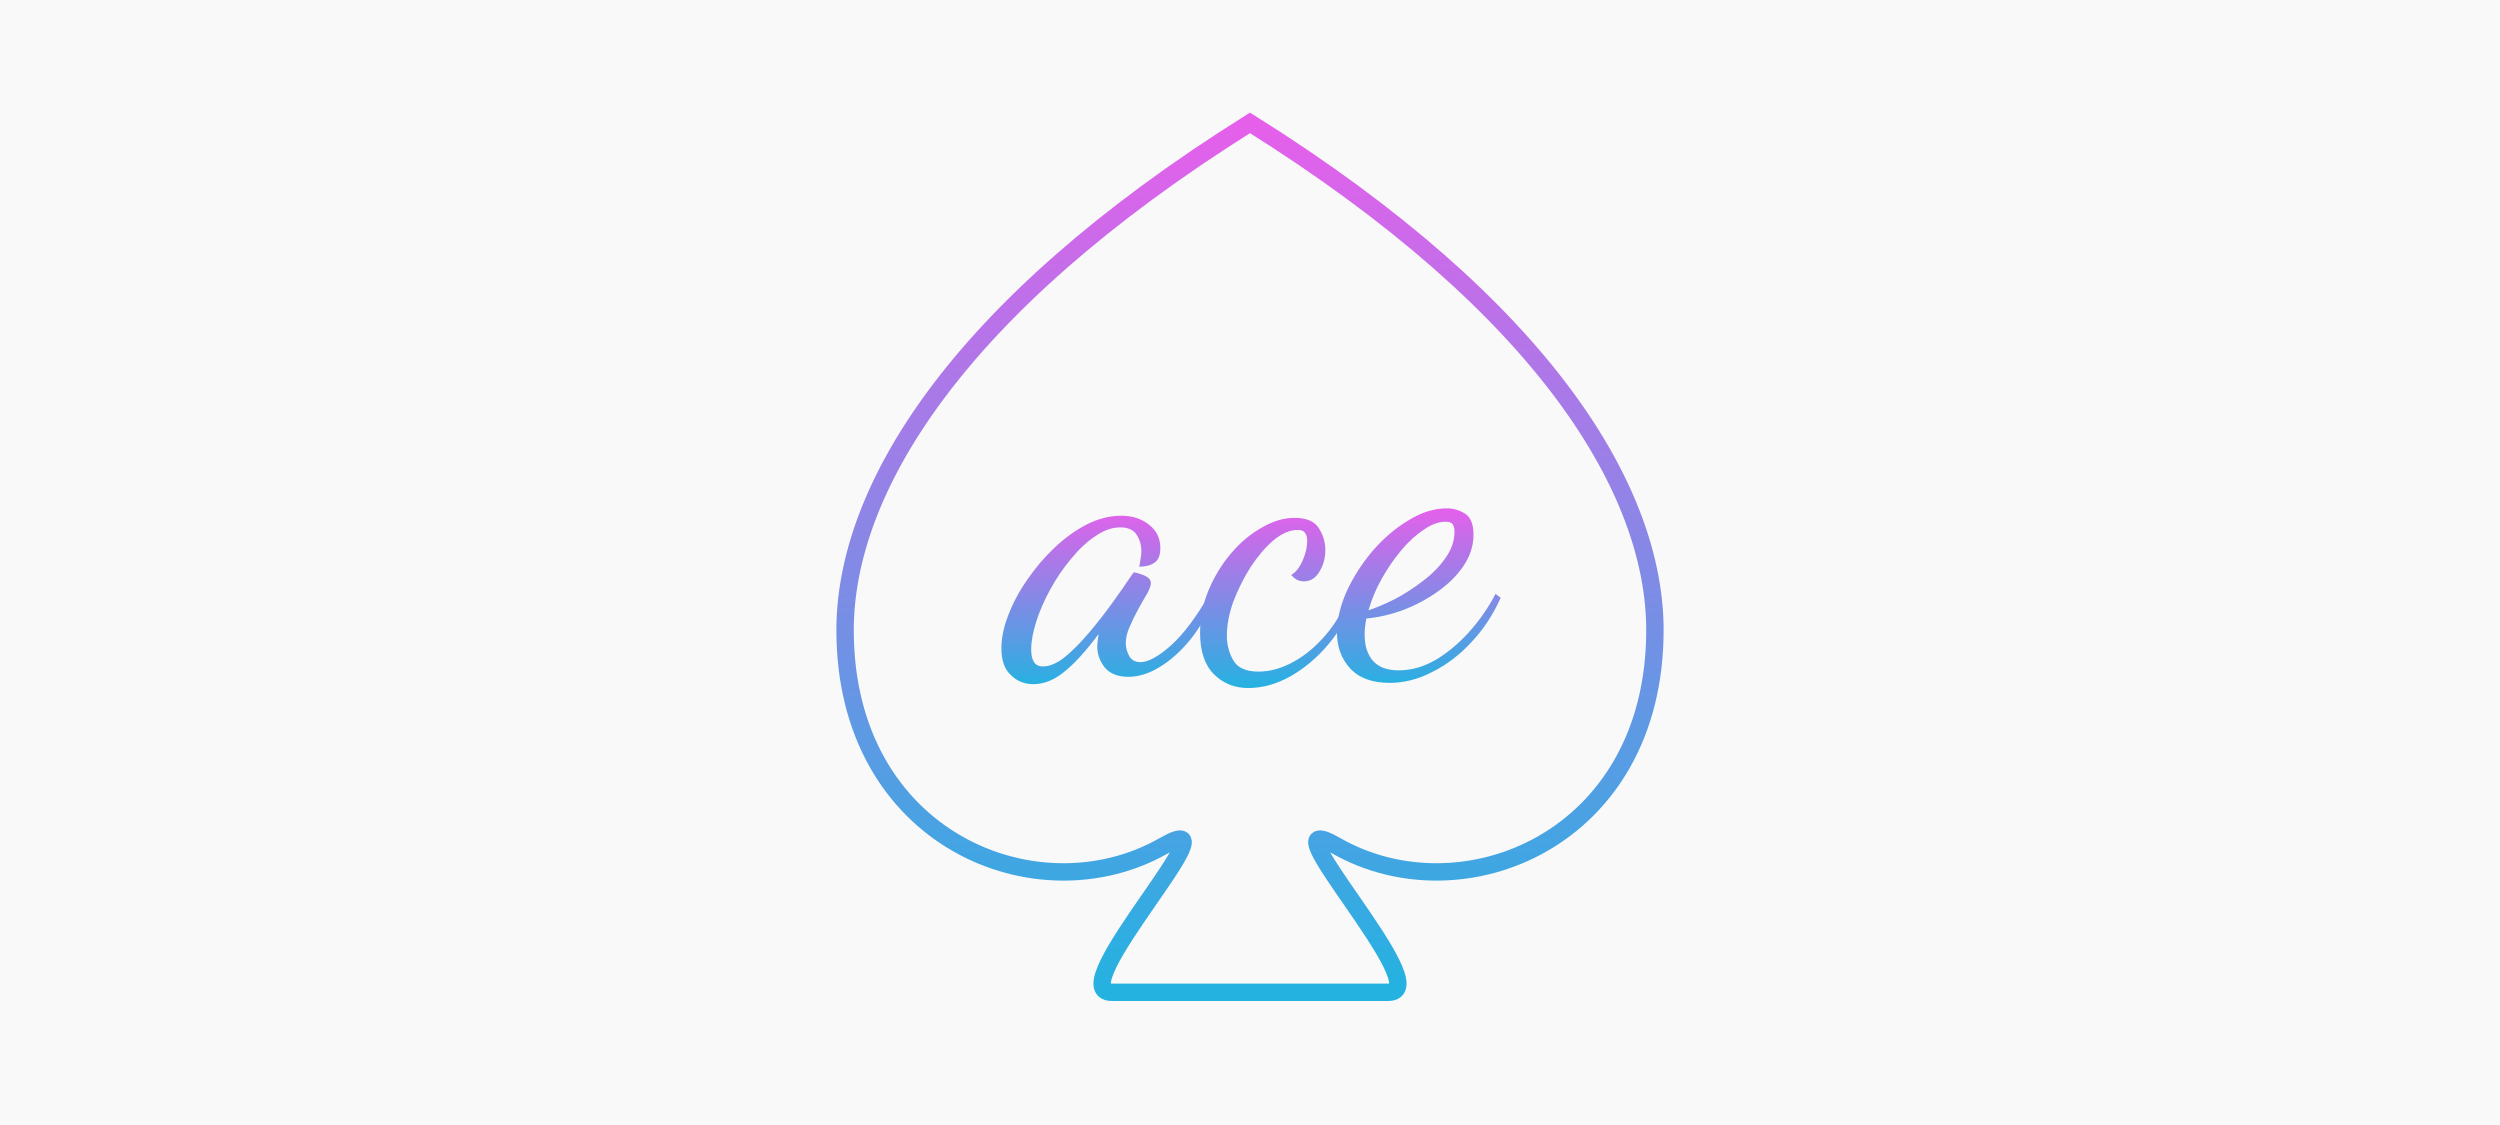
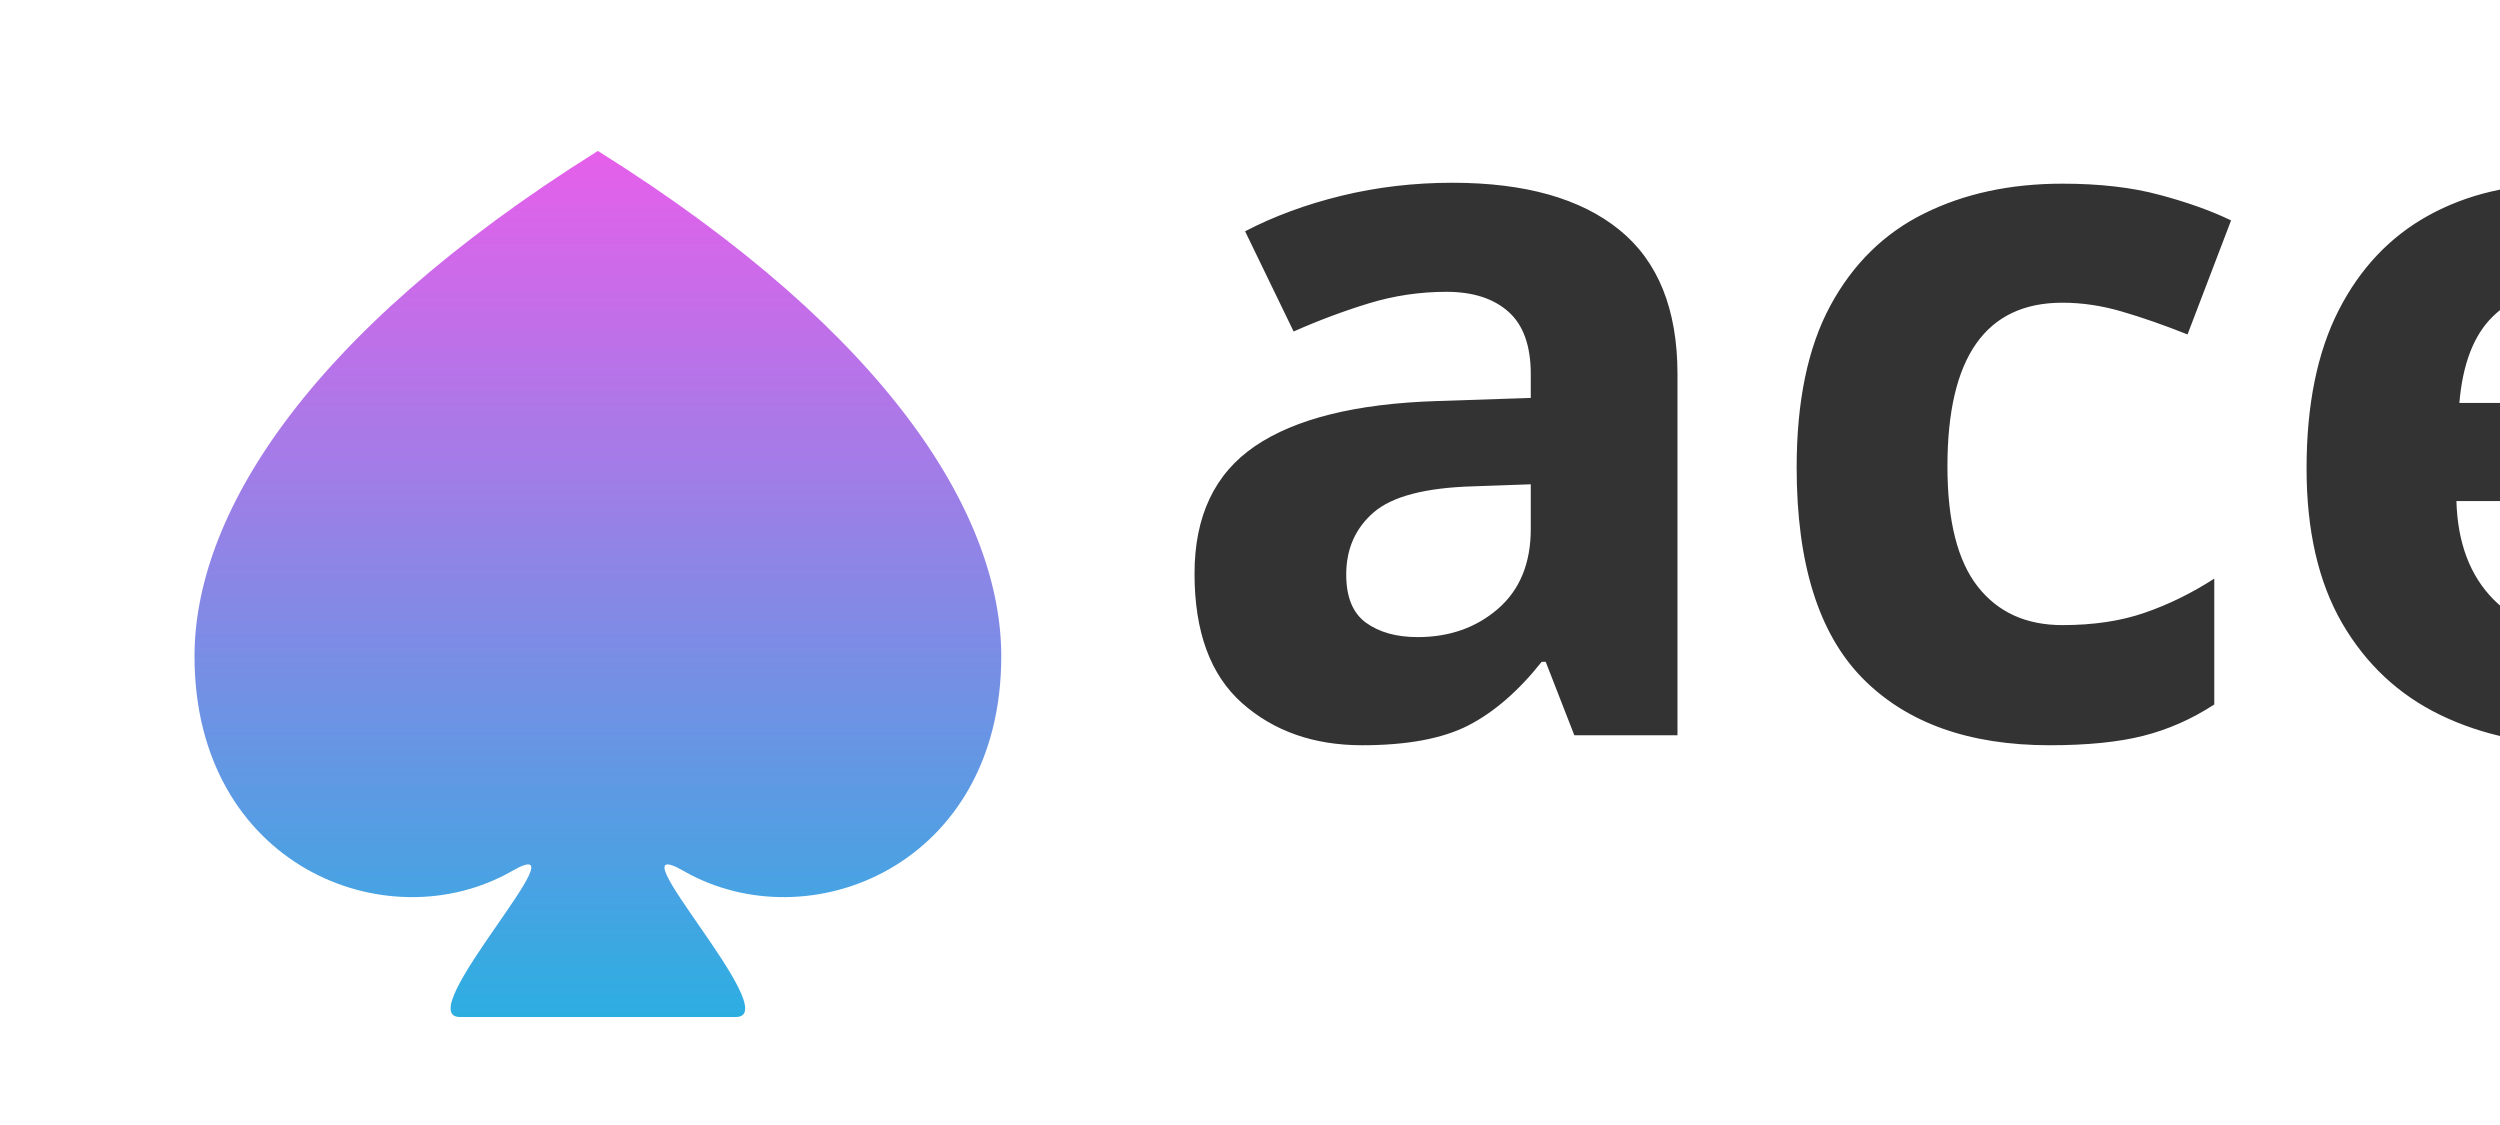
<svg xmlns="http://www.w3.org/2000/svg" xmlns:xlink="http://www.w3.org/1999/xlink" id="svg8" version="1.1" viewBox="0 0 211.667 95.25" height="360" width="800">
  <defs id="defs2">
    <linearGradient id="linearGradient837">
      <stop style="stop-color:#24b2e1;stop-opacity:1" offset="0" id="stop833" />
      <stop style="stop-color:#e65feb;stop-opacity:1" offset="1" id="stop835" />
    </linearGradient>
-     <linearGradient xlink:href="#linearGradient837" id="linearGradient839" x1="400.333" y1="300.705" x2="400.333" y2="18.357" gradientUnits="userSpaceOnUse" />
-     <linearGradient xlink:href="#linearGradient837" id="linearGradient847" x1="105.69" y1="53.934" x2="105.69" y2="37.629" gradientUnits="userSpaceOnUse" />
-     <linearGradient xlink:href="#linearGradient837" id="linearGradient838" gradientUnits="userSpaceOnUse" x1="105.69" y1="53.934" x2="105.69" y2="37.629" />
    <linearGradient xlink:href="#linearGradient837" id="linearGradient840" gradientUnits="userSpaceOnUse" x1="105.69" y1="53.934" x2="105.69" y2="37.629" />
-     <linearGradient xlink:href="#linearGradient837" id="linearGradient842" gradientUnits="userSpaceOnUse" x1="105.69" y1="53.934" x2="105.69" y2="37.629" />
+     <linearGradient xlink:href="#linearGradient837" id="linearGradient852" gradientUnits="userSpaceOnUse" x1="105.939" y1="277.379" x2="105.939" y2="188.528" />
+     <linearGradient xlink:href="#linearGradient837" id="linearGradient854" gradientUnits="userSpaceOnUse" x1="400.333" y1="314.656" x2="400.333" y2="18.357" />
+     <linearGradient xlink:href="#linearGradient837" id="linearGradient870" gradientUnits="userSpaceOnUse" x1="105.939" y1="277.379" x2="105.939" y2="188.528" />
  </defs>
-   <rect style="fill:#f9f9f9;fill-opacity:1;stroke-width:1.221" id="rect827" width="211.667" height="95.25" x="0" y="-4.7733888e-06" />
+   <rect style="opacity:1;fill:#ffffff;fill-opacity:1;stroke:none;stroke-width:8.398;stroke-miterlimit:4;stroke-dasharray:none;stroke-opacity:1" id="rect920" width="211.667" height="95.25" x="0" y="4.8378602e-06" />
  <g transform="translate(0,10.58333)" aria-label="ace" style="font-style:normal;font-weight:normal;font-size:15.154px;line-height:1.25;font-family:sans-serif;letter-spacing:0px;word-spacing:0px;fill:#000000;fill-opacity:1;stroke:none;stroke-width:0.379" id="text826" />
-   <g aria-label="ace" style="font-style:normal;font-weight:normal;font-size:38.927px;line-height:1.25;font-family:sans-serif;letter-spacing:0px;word-spacing:0px;opacity:1;fill:url(#linearGradient847);fill-opacity:1;stroke:none;stroke-width:0.973" id="text854" transform="matrix(0.9394261,0,0,0.9394261,6.414562,7.587956)">
-     <path d="m 86.304,53.584 q -1.207,0 -2.024,-0.817 -0.856,-0.779 -0.856,-2.413 0,-1.401 0.623,-2.997 0.623,-1.635 1.713,-3.192 1.09,-1.596 2.452,-2.881 1.401,-1.324 2.92,-2.102 1.557,-0.779 3.075,-0.779 1.518,0 2.53,0.817 1.012,0.779 1.012,2.102 0,0.973 -0.545,1.324 -0.506,0.35 -1.362,0.35 0.078,-0.311 0.117,-0.662 0.078,-0.389 0.078,-0.701 0,-0.895 -0.428,-1.518 -0.428,-0.662 -1.479,-0.662 -1.09,0 -2.219,0.779 -1.129,0.74 -2.18,2.024 -1.051,1.246 -1.869,2.725 -0.817,1.479 -1.285,2.92 -0.467,1.44 -0.467,2.569 0,1.518 1.051,1.518 0.895,0 1.946,-0.817 1.051,-0.856 2.141,-2.141 1.129,-1.324 2.141,-2.725 1.012,-1.401 1.791,-2.569 0.156,-0.234 0.195,-0.234 0.234,0.039 0.584,0.156 0.389,0.117 0.662,0.311 0.272,0.195 0.272,0.506 0,0.35 -0.35,0.973 -0.35,0.584 -0.779,1.362 -0.428,0.779 -0.779,1.596 -0.35,0.779 -0.35,1.479 0,0.584 0.311,1.168 0.311,0.545 1.012,0.545 1.051,0 2.764,-1.518 1.713,-1.557 3.465,-4.632 l 0.389,0.389 q -0.817,2.102 -2.102,3.698 -1.285,1.596 -2.764,2.491 -1.44,0.895 -2.842,0.895 -1.44,0 -2.141,-0.856 -0.662,-0.856 -0.662,-1.869 0,-0.234 0.039,-0.506 0.039,-0.311 0.078,-0.623 -1.674,2.258 -3.075,3.387 -1.362,1.129 -2.803,1.129 z" style="font-style:normal;font-variant:normal;font-weight:500;font-stretch:normal;font-family:'Dancing Script';-inkscape-font-specification:'Dancing Script Medium';fill:url(#linearGradient838);fill-opacity:1;stroke-width:0.973" id="path842" />
-     <path d="m 105.69,53.934 q -1.869,0 -3.114,-1.246 -1.246,-1.246 -1.246,-3.737 0,-1.946 0.74,-3.776 0.779,-1.869 2.024,-3.348 1.246,-1.479 2.764,-2.336 1.518,-0.895 2.997,-0.895 1.596,0 2.18,0.934 0.584,0.934 0.584,1.946 0,1.129 -0.545,1.985 -0.506,0.856 -1.401,0.856 -0.662,0 -1.129,-0.584 0.584,-0.311 1.012,-1.246 0.428,-0.973 0.428,-1.83 0,-0.467 -0.195,-0.701 -0.156,-0.272 -0.662,-0.272 -1.051,0 -2.18,0.934 -1.09,0.934 -2.063,2.413 -0.934,1.479 -1.557,3.114 -0.584,1.635 -0.584,3.075 0,1.207 0.584,2.219 0.584,1.012 2.258,1.012 1.557,0 3.114,-0.856 1.596,-0.856 2.958,-2.452 1.362,-1.596 2.18,-3.737 l 0.506,0.389 q -0.895,2.336 -2.452,4.204 -1.557,1.83 -3.426,2.881 -1.869,1.051 -3.776,1.051 z" style="font-style:normal;font-variant:normal;font-weight:500;font-stretch:normal;font-family:'Dancing Script';-inkscape-font-specification:'Dancing Script Medium';fill:url(#linearGradient840);fill-opacity:1;stroke-width:0.973" id="path844" />
-     <path d="m 118.419,53.467 q -2.375,0 -3.581,-1.324 -1.168,-1.285 -1.168,-3.192 0,-1.752 0.856,-3.698 0.895,-1.946 2.336,-3.659 1.479,-1.713 3.231,-2.764 1.752,-1.09 3.465,-1.09 0.895,0 1.635,0.467 0.779,0.467 0.779,1.907 0,1.479 -0.895,2.803 -0.856,1.285 -2.297,2.297 -1.401,1.012 -3.114,1.674 -1.674,0.623 -3.348,0.779 -0.078,0.389 -0.117,0.74 -0.039,0.35 -0.039,0.662 0,0.584 0.117,1.168 0.156,0.584 0.506,1.09 0.35,0.467 0.934,0.74 0.623,0.272 1.518,0.272 1.674,0 3.309,-0.934 1.635,-0.973 3.036,-2.53 1.401,-1.557 2.375,-3.426 l 0.467,0.35 q -1.051,2.336 -2.686,4.048 -1.596,1.713 -3.503,2.647 -1.869,0.973 -3.815,0.973 z m -1.907,-6.54 q 1.051,-0.35 2.375,-1.012 1.324,-0.701 2.53,-1.635 1.246,-0.934 2.024,-2.063 0.817,-1.129 0.817,-2.375 0,-0.428 -0.156,-0.662 -0.156,-0.234 -0.662,-0.234 -0.934,0 -1.985,0.74 -1.051,0.701 -2.024,1.869 -0.973,1.168 -1.752,2.569 -0.779,1.401 -1.168,2.803 z" style="font-style:normal;font-variant:normal;font-weight:500;font-stretch:normal;font-family:'Dancing Script';-inkscape-font-specification:'Dancing Script Medium';fill:url(#linearGradient842);fill-opacity:1;stroke-width:0.973" id="path846" />
-   </g>
  <g style="opacity:1" id="g833" transform="matrix(0.961277,0,0,0.961277,-44.9765,-53.87064)">
    <g id="g831" transform="translate(-6.68695,-1.993665)" />
  </g>
-   <g transform="matrix(-0.818403,0,0,0.818403,192.5341,-143.8896)" id="g839" style="opacity:1">
-     <g transform="translate(-6.68695,-1.993665)" id="g837">
-       <path style="opacity:1;fill:none;fill-opacity:1;stroke:url(#linearGradient839);stroke-width:5.668;stroke-miterlimit:4;stroke-dasharray:none;stroke-opacity:1" d="m 445.408,301.643 c 16.911,0 -41.976,-62.065 -17.051,-47.783 41.016,23.501 103.914,-1.813 103.914,-70.193 0,-44.84 -34.913,-104.507 -131.939,-165.309 -97.026,60.801 -131.939,120.468 -131.939,165.309 0,68.381 62.899,93.695 103.914,70.193 24.925,-14.282 -33.962,47.783 -17.051,47.783 h 45.076 z" transform="matrix(0.3175,0,0,0.3175,-14.4797,184.6937)" id="path835" />
+   <g transform="matrix(-0.815289,0,0,0.815289,136.992,-140.927)" id="g839" style="opacity:1;fill:url(#linearGradient852);fill-opacity:1;stroke:none">
+     <g transform="translate(-6.68695,-1.993665)" id="g837" style="fill:url(#linearGradient870);fill-opacity:1;stroke:none">
+       <path style="opacity:1;fill:url(#linearGradient854);fill-opacity:1;stroke:none;stroke-width:5.668;stroke-miterlimit:4;stroke-dasharray:none;stroke-opacity:1" d="m 445.408,301.643 c 16.911,0 -41.976,-62.065 -17.051,-47.783 41.016,23.501 103.914,-1.813 103.914,-70.193 0,-44.84 -34.913,-104.507 -131.939,-165.309 -97.026,60.801 -131.939,120.468 -131.939,165.309 0,68.381 62.899,93.695 103.914,70.193 24.925,-14.282 -33.962,47.783 -17.051,47.783 h 45.076 z" transform="matrix(0.3175,0,0,0.3175,-14.4797,184.6937)" id="path835" />
    </g>
  </g>
  <g style="opacity:1" id="g847" transform="matrix(0.961277,0,0,0.961277,-2.925701,-53.87064)">
    <g id="g845" transform="translate(-6.68695,-1.993665)" />
  </g>
+   <text xml:space="preserve" style="font-style:normal;font-weight:normal;font-size:83.989px;line-height:1.25;font-family:sans-serif;letter-spacing:0px;word-spacing:0px;fill:#333333;fill-opacity:1;stroke:none;stroke-width:2.1" x="97.604" y="62.251" id="text868">
+     <tspan id="tspan866" x="97.604" y="62.251" style="font-style:normal;font-variant:normal;font-weight:bold;font-stretch:normal;font-family:'Dancing Script';-inkscape-font-specification:'Dancing Script Bold';fill:#333333;stroke-width:2.1">ace</tspan>
+   </text>
</svg>
